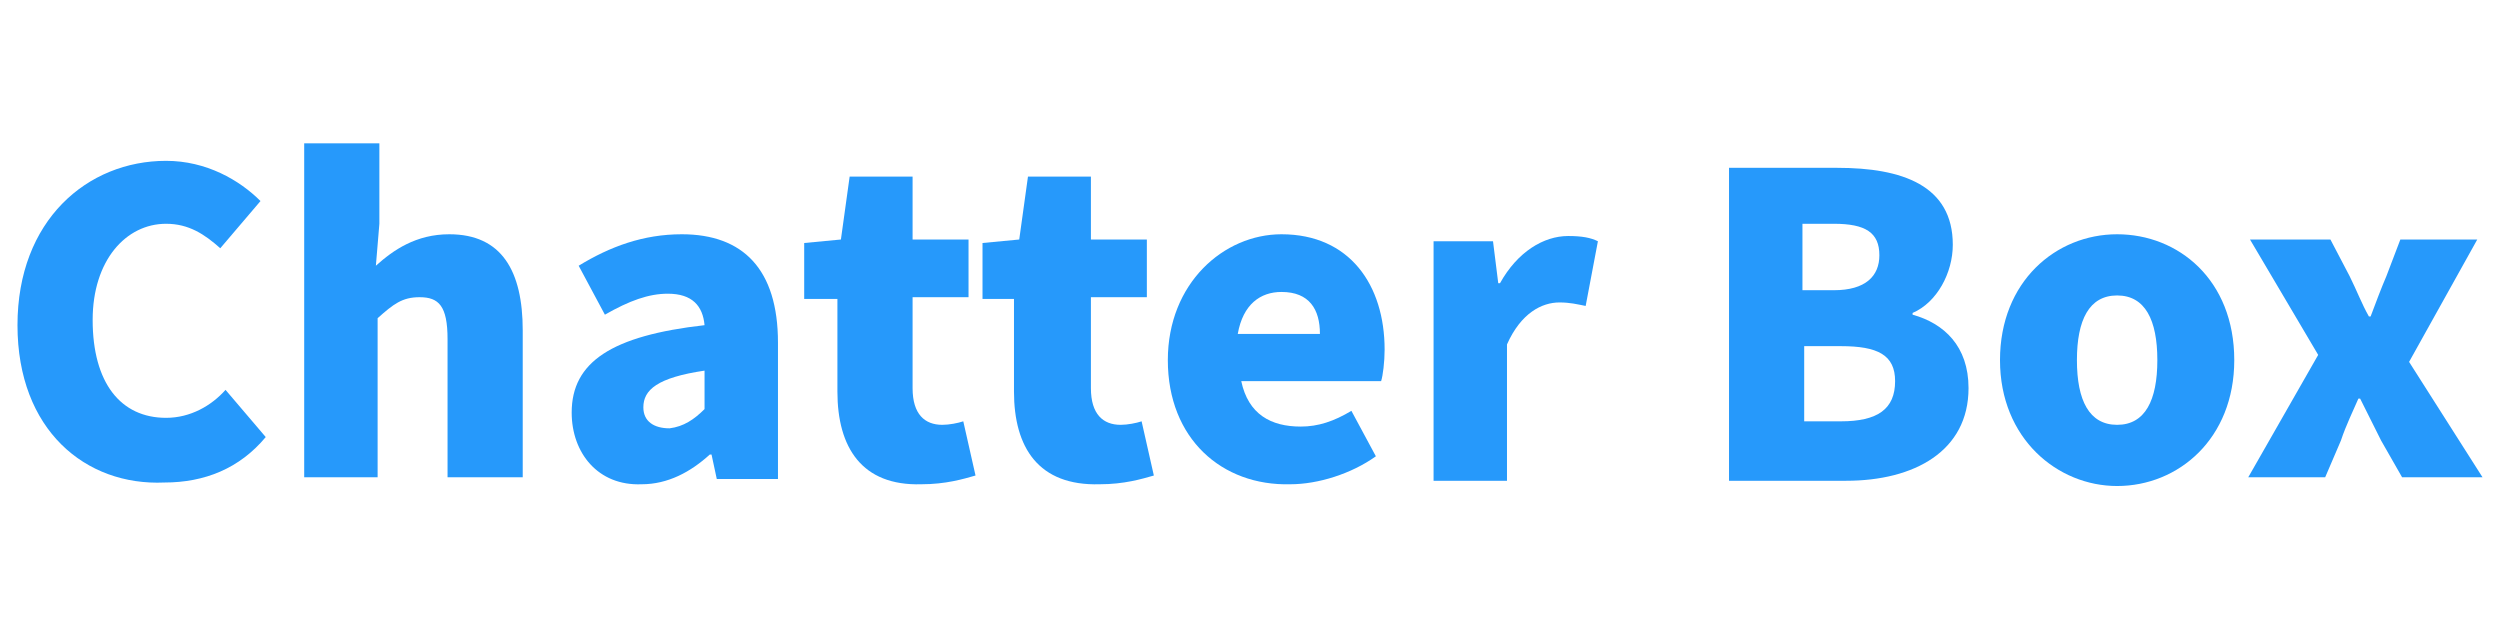
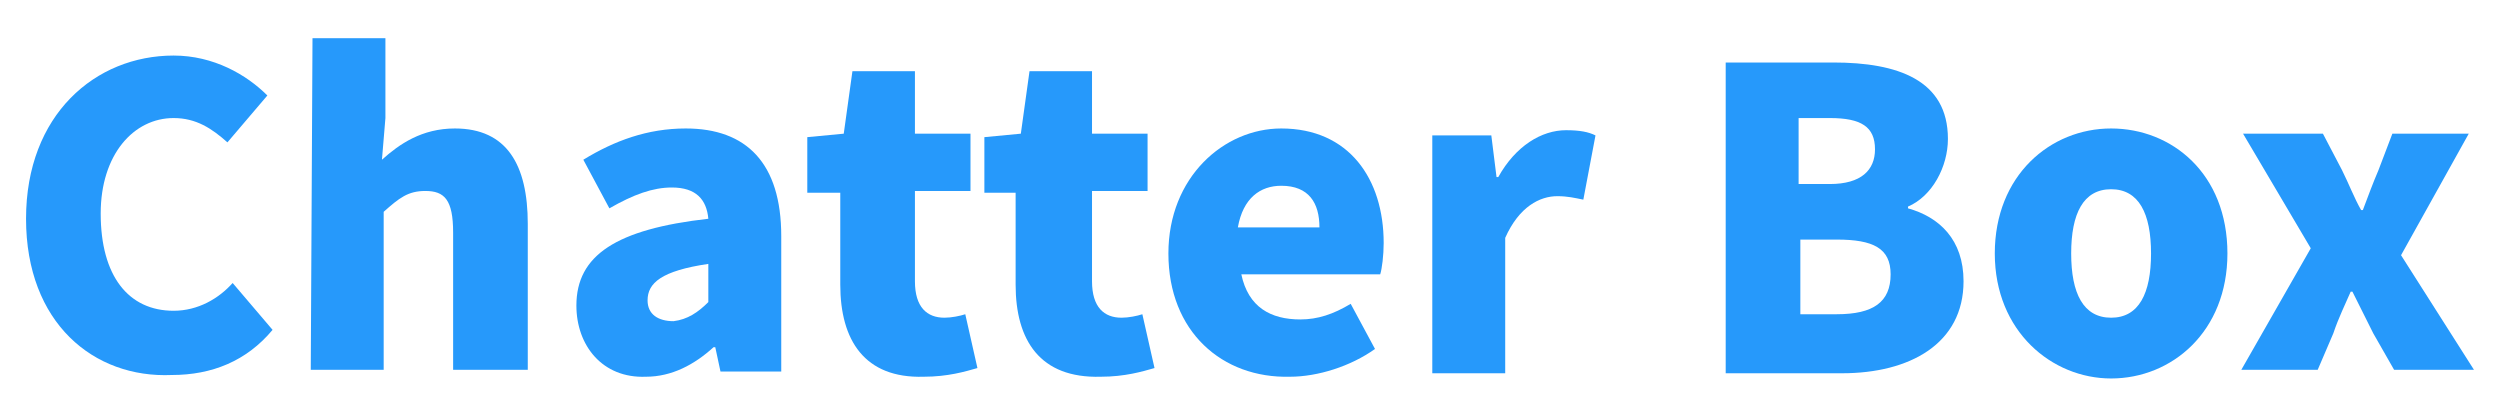
- <svg xmlns="http://www.w3.org/2000/svg" version="1.1" id="레이어_1" x="0px" y="0px" viewBox="0 0 143 36" style="enable-background:new 0 0 143 36;" xml:space="preserve">
+ <svg xmlns="http://www.w3.org/2000/svg" version="1.1" id="레이어_1" x="0px" y="0px" viewBox="0 0 144 24" style="enable-background:new 0 0 144 24;" xml:space="preserve">
  <style type="text/css">
	.st0{enable-background:new    ;}
	.st1{fill:#2699FB;}
</style>
  <g class="st0">
-     <path class="st1" d="M1,18.6c0-6,4-9.4,8.5-9.4c2.3,0,4.2,1.1,5.4,2.3l-2.3,2.7c-0.9-0.8-1.8-1.4-3.1-1.4c-2.3,0-4.2,2.1-4.2,5.5   c0,3.6,1.6,5.6,4.2,5.6c1.4,0,2.6-0.7,3.4-1.6l2.3,2.7c-1.5,1.8-3.5,2.6-5.8,2.6C4.9,27.8,1,24.6,1,18.6z" />
-     <path class="st1" d="M17.5,8.2h4.2v4.6l-0.2,2.4c1-0.9,2.3-1.8,4.2-1.8c3,0,4.2,2.1,4.2,5.5v8.4h-4.3v-7.9c0-1.9-0.5-2.4-1.6-2.4   c-1,0-1.5,0.4-2.4,1.2v9.1h-4.2V8.2z" />
-     <path class="st1" d="M32.7,23.6c0-2.9,2.3-4.4,7.6-5c-0.1-1.1-0.7-1.8-2.1-1.8c-1.1,0-2.2,0.4-3.6,1.2l-1.5-2.8   c1.8-1.1,3.7-1.8,5.9-1.8c3.5,0,5.5,2,5.5,6.2v7.8h-3.5l-0.3-1.4h-0.1c-1.1,1-2.4,1.7-3.9,1.7C34.2,27.8,32.7,25.9,32.7,23.6z    M40.3,23.4v-2.2c-2.7,0.4-3.5,1.1-3.5,2.1c0,0.8,0.6,1.2,1.5,1.2C39.1,24.4,39.7,24,40.3,23.4z" />
-     <path class="st1" d="M47.9,22.4v-5.3H46v-3.2l2.1-0.2l0.5-3.6h3.6v3.6h3.2v3.3h-3.2v5.2c0,1.5,0.7,2.1,1.7,2.1   c0.4,0,0.9-0.1,1.2-0.2l0.7,3.1c-0.7,0.2-1.7,0.5-3.1,0.5C49.3,27.8,47.9,25.6,47.9,22.4z" />
-     <path class="st1" d="M58,22.4v-5.3h-1.8v-3.2l2.1-0.2l0.5-3.6h3.6v3.6h3.2v3.3h-3.2v5.2c0,1.5,0.7,2.1,1.7,2.1   c0.4,0,0.9-0.1,1.2-0.2l0.7,3.1c-0.7,0.2-1.7,0.5-3.1,0.5C59.4,27.8,58,25.6,58,22.4z" />
-     <path class="st1" d="M66.8,20.6c0-4.4,3.2-7.2,6.5-7.2c3.9,0,5.9,2.9,5.9,6.6c0,0.7-0.1,1.5-0.2,1.8h-8c0.4,1.9,1.7,2.6,3.4,2.6   c1,0,1.9-0.3,2.9-0.9l1.4,2.6c-1.4,1-3.3,1.6-4.9,1.6C69.9,27.8,66.8,25.1,66.8,20.6z M75.5,19.1c0-1.4-0.6-2.4-2.2-2.4   c-1.2,0-2.2,0.7-2.5,2.4H75.5z" />
-     <path class="st1" d="M81.9,13.8h3.5l0.3,2.4h0.1c1-1.8,2.5-2.7,3.9-2.7c0.8,0,1.3,0.1,1.7,0.3l-0.7,3.7c-0.5-0.1-0.9-0.2-1.5-0.2   c-1,0-2.2,0.6-3,2.4v7.8h-4.2V13.8z" />
-     <path class="st1" d="M98.9,9.6h6.2c3.7,0,6.6,1,6.6,4.4c0,1.6-0.9,3.3-2.3,3.9v0.1c1.8,0.5,3.2,1.8,3.2,4.2c0,3.6-3.1,5.3-7,5.3   h-6.7V9.6z M104.9,16.6c1.8,0,2.6-0.8,2.6-2c0-1.3-0.8-1.8-2.6-1.8h-1.8v3.8H104.9z M105.3,24.1c2.1,0,3.1-0.7,3.1-2.3   c0-1.5-1-2-3.1-2h-2.1v4.3H105.3z" />
-     <path class="st1" d="M114.4,20.6c0-4.5,3.2-7.2,6.7-7.2c3.5,0,6.7,2.6,6.7,7.2c0,4.5-3.2,7.2-6.7,7.2   C117.7,27.8,114.4,25.1,114.4,20.6z M123.4,20.6c0-2.3-0.7-3.7-2.3-3.7c-1.6,0-2.3,1.4-2.3,3.7c0,2.3,0.7,3.7,2.3,3.7   C122.7,24.3,123.4,22.9,123.4,20.6z" />
-     <path class="st1" d="M132.6,20.3l-3.9-6.6h4.6l1.1,2.1c0.4,0.8,0.7,1.6,1.1,2.3h0.1c0.3-0.8,0.6-1.6,0.9-2.3l0.8-2.1h4.4l-3.9,7   l4.2,6.6h-4.6l-1.2-2.1c-0.4-0.8-0.8-1.6-1.2-2.4h-0.1c-0.3,0.7-0.7,1.5-1,2.4l-0.9,2.1h-4.4L132.6,20.3z" />
+     <path class="st1" d="M1.5,12.6c0-6,4-9.4,8.5-9.4c2.3,0,4.2,1.1,5.4,2.3l-2.3,2.7c-0.9-0.8-1.8-1.4-3.1-1.4c-2.3,0-4.2,2.1-4.2,5.5   c0,3.6,1.6,5.6,4.2,5.6c1.4,0,2.6-0.7,3.4-1.6l2.3,2.7c-1.5,1.8-3.5,2.6-5.8,2.6C5.4,21.8,1.5,18.6,1.5,12.6z" />
+     <path class="st1" d="M18,2.2h4.2v4.6L22,9.2c1-0.9,2.3-1.8,4.2-1.8c3,0,4.2,2.1,4.2,5.5v8.4h-4.3v-7.9c0-1.9-0.5-2.4-1.6-2.4   c-1,0-1.5,0.4-2.4,1.2v9.1h-4.2L18,2.2L18,2.2z" />
+     <path class="st1" d="M33.2,17.6c0-2.9,2.3-4.4,7.6-5c-0.1-1.1-0.7-1.8-2.1-1.8c-1.1,0-2.2,0.4-3.6,1.2l-1.5-2.8   c1.8-1.1,3.7-1.8,5.9-1.8c3.5,0,5.5,2,5.5,6.2v7.8h-3.5L41.2,20h-0.1c-1.1,1-2.4,1.7-3.9,1.7C34.7,21.8,33.2,19.9,33.2,17.6z    M40.8,17.4v-2.2c-2.7,0.4-3.5,1.1-3.5,2.1c0,0.8,0.6,1.2,1.5,1.2C39.6,18.4,40.2,18,40.8,17.4z" />
+     <path class="st1" d="M48.4,16.4v-5.3h-1.9V7.9l2.1-0.2l0.5-3.6h3.6v3.6h3.2V11h-3.2v5.2c0,1.5,0.7,2.1,1.7,2.1   c0.4,0,0.9-0.1,1.2-0.2l0.7,3.1c-0.7,0.2-1.7,0.5-3.1,0.5C49.8,21.8,48.4,19.6,48.4,16.4z" />
+     <path class="st1" d="M58.5,16.4v-5.3h-1.8V7.9l2.1-0.2l0.5-3.6h3.6v3.6h3.2V11h-3.2v5.2c0,1.5,0.7,2.1,1.7,2.1   c0.4,0,0.9-0.1,1.2-0.2l0.7,3.1c-0.7,0.2-1.7,0.5-3.1,0.5C59.9,21.8,58.5,19.6,58.5,16.4z" />
+     <path class="st1" d="M67.3,14.6c0-4.4,3.2-7.2,6.5-7.2c3.9,0,5.9,2.9,5.9,6.6c0,0.7-0.1,1.5-0.2,1.8h-8c0.4,1.9,1.7,2.6,3.4,2.6   c1,0,1.9-0.3,2.9-0.9l1.4,2.6c-1.4,1-3.3,1.6-4.9,1.6C70.4,21.8,67.3,19.1,67.3,14.6z M76,13.1c0-1.4-0.6-2.4-2.2-2.4   c-1.2,0-2.2,0.7-2.5,2.4H76z" />
+     <path class="st1" d="M82.4,7.8h3.5l0.3,2.4h0.1c1-1.8,2.5-2.7,3.9-2.7c0.8,0,1.3,0.1,1.7,0.3l-0.7,3.7c-0.5-0.1-0.9-0.2-1.5-0.2   c-1,0-2.2,0.6-3,2.4v7.8h-4.2V7.8H82.4z" />
+     <path class="st1" d="M99.4,3.6h6.2c3.7,0,6.6,1,6.6,4.4c0,1.6-0.9,3.3-2.3,3.9V12c1.8,0.5,3.2,1.8,3.2,4.2c0,3.6-3.1,5.3-7,5.3   h-6.7C99.4,21.5,99.4,3.6,99.4,3.6z M105.4,10.6c1.8,0,2.6-0.8,2.6-2c0-1.3-0.8-1.8-2.6-1.8h-1.8v3.8H105.4z M105.8,18.1   c2.1,0,3.1-0.7,3.1-2.3c0-1.5-1-2-3.1-2h-2.1v4.3C103.7,18.1,105.8,18.1,105.8,18.1z" />
+     <path class="st1" d="M114.9,14.6c0-4.5,3.2-7.2,6.7-7.2s6.7,2.6,6.7,7.2c0,4.5-3.2,7.2-6.7,7.2C118.2,21.8,114.9,19.1,114.9,14.6z    M123.9,14.6c0-2.3-0.7-3.7-2.3-3.7c-1.6,0-2.3,1.4-2.3,3.7s0.7,3.7,2.3,3.7C123.2,18.3,123.9,16.9,123.9,14.6z" />
+     <path class="st1" d="M133.1,14.3l-3.9-6.6h4.6l1.1,2.1c0.4,0.8,0.7,1.6,1.1,2.3h0.1c0.3-0.8,0.6-1.6,0.9-2.3l0.8-2.1h4.4l-3.9,7   l4.2,6.6h-4.6l-1.2-2.1c-0.4-0.8-0.8-1.6-1.2-2.4h-0.1c-0.3,0.7-0.7,1.5-1,2.4l-0.9,2.1h-4.4L133.1,14.3z" />
  </g>
</svg>
